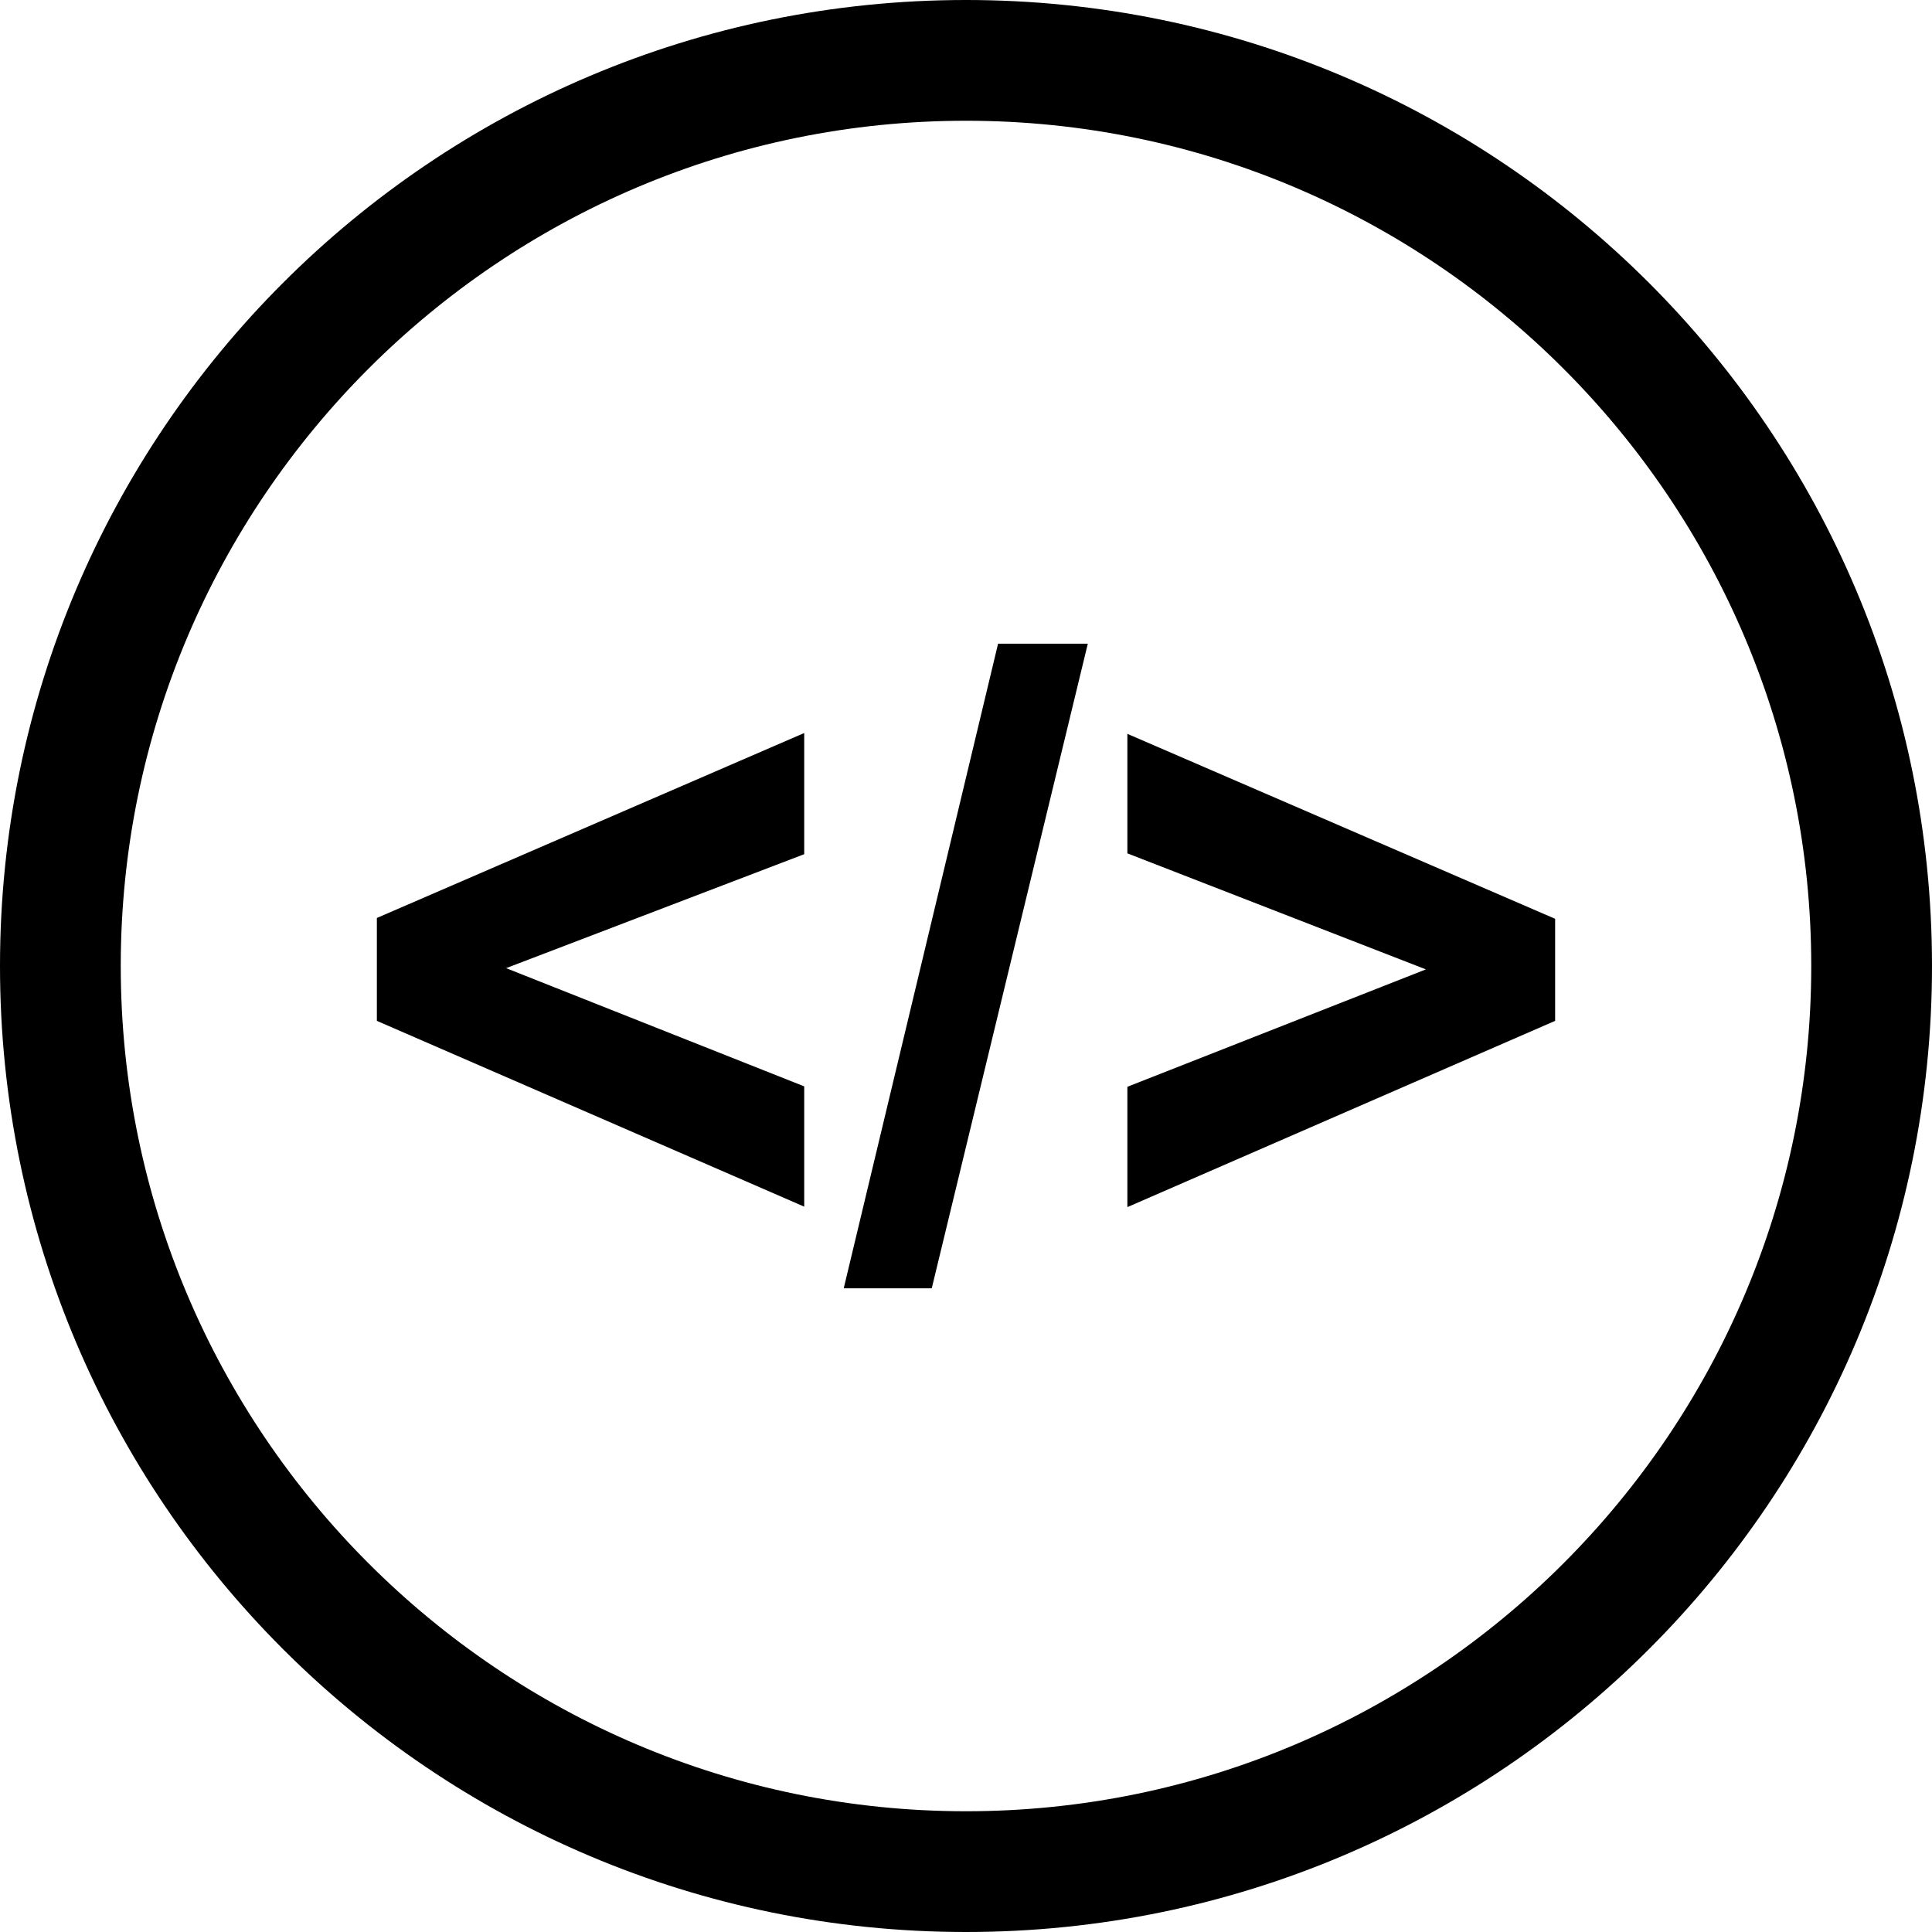
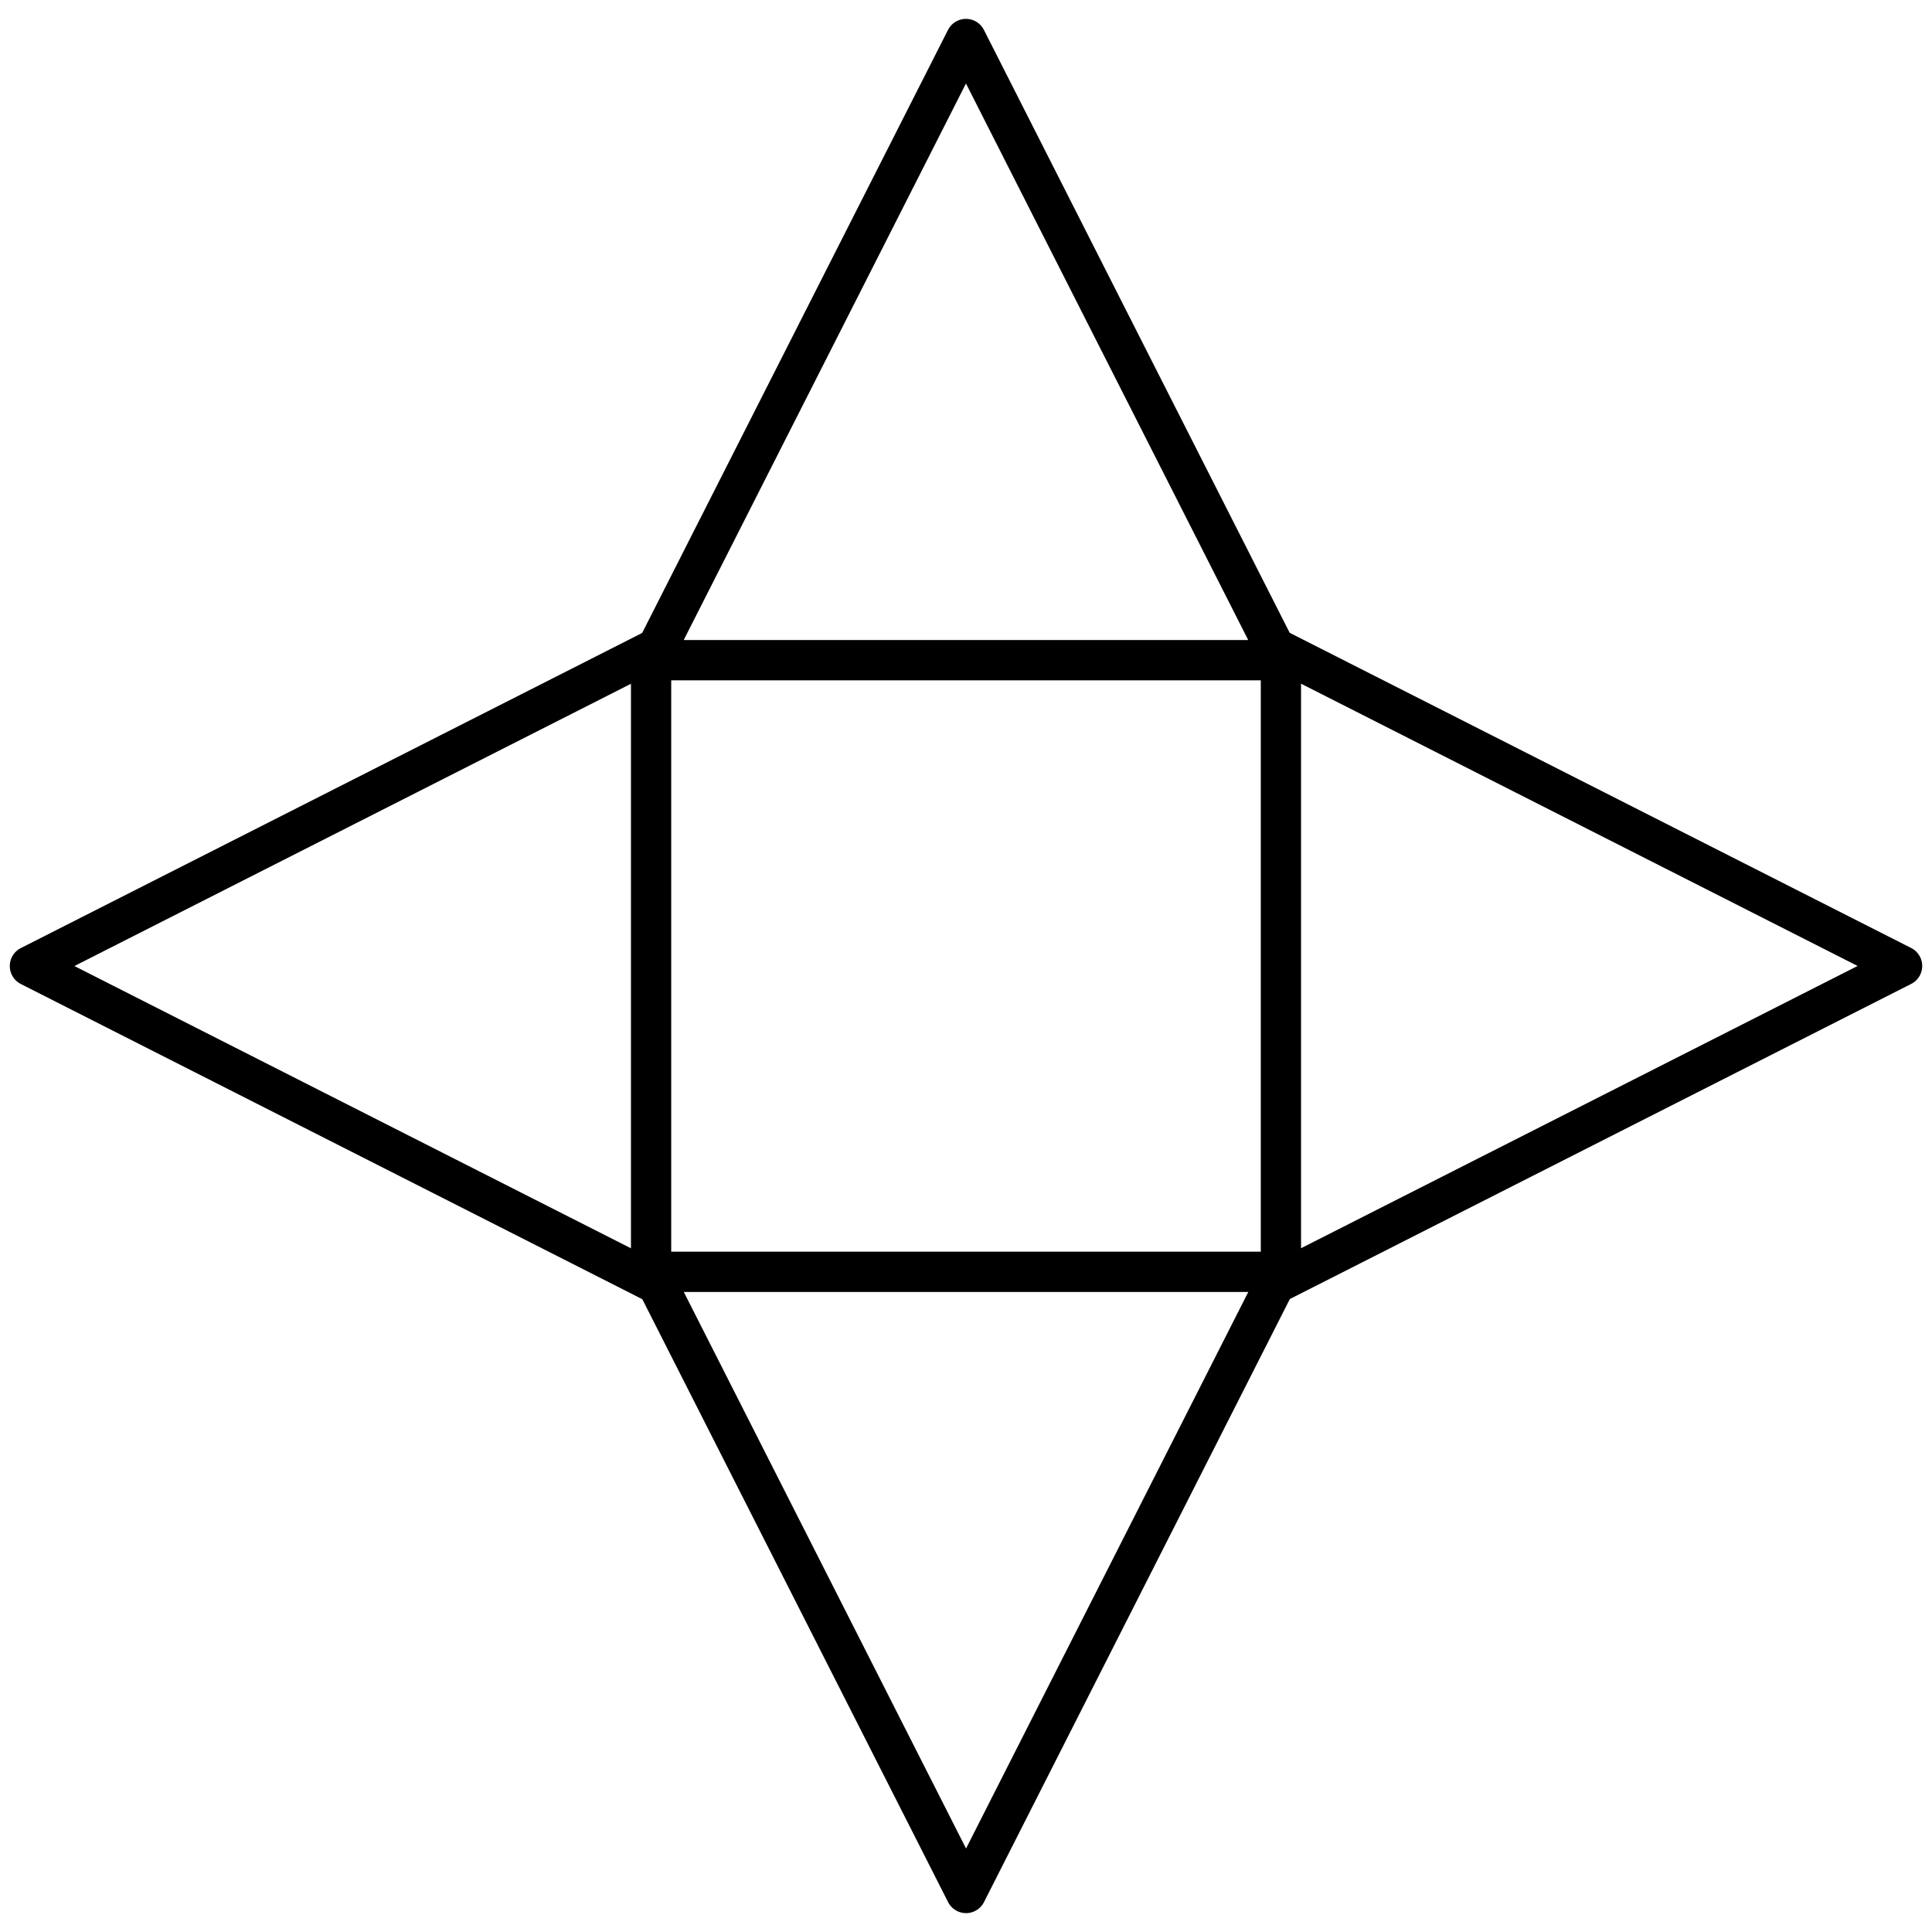
- <svg xmlns="http://www.w3.org/2000/svg" version="1.1" id="Capa_1" x="0px" y="0px" viewBox="0 0 490 490" style="enable-background:new 0 0 490 490;" xml:space="preserve">
-   <g>
-     <path d="M245,0C109.69,0,0,109.69,0,245s109.69,245,245,245s245-109.69,245-245S380.31,0,245,0z M245,459.375   c-118.206,0-214.375-96.168-214.375-214.375c0-118.206,96.169-214.375,214.375-214.375S459.375,126.794,459.375,245   C459.375,363.207,363.206,459.375,245,459.375z" />
-     <polygon points="95.583,258.914 203.967,306.033 203.967,275.528 128.362,245.546 203.967,216.641 203.967,185.911 95.583,232.82     " />
-     <polygon points="213.986,326.744 236.312,326.744 275.894,163.256 253.135,163.256  " />
-     <polygon points="285.928,216.431 361.638,245.86 285.928,275.633 285.928,306.153 394.416,258.914 394.416,233.03 285.928,186.12     " />
+ <svg xmlns="http://www.w3.org/2000/svg" version="1.1" viewBox="0.0 0.0 96.0 96.0" fill="none" stroke="none" stroke-linecap="square" stroke-miterlimit="10">
+   <clipPath id="p.0">
+     <path d="m0 0l96.0 0l0 96.0l-96.0 0l0 -96.0z" clip-rule="nonzero" />
+   </clipPath>
+   <g clip-path="url(#p.0)">
+     <path fill="#000000" fill-opacity="0.0" d="m32.344 32.804l15.654 -30.866l15.654 30.866z" fill-rule="evenodd" />
+     <path stroke="#000000" stroke-width="2.0" stroke-linejoin="round" stroke-linecap="butt" d="m32.344 32.804l15.654 -30.866l15.654 30.866z" fill-rule="evenodd" />
+     <path fill="#000000" fill-opacity="0.0" d="m63.648 32.344l30.866 15.654l-30.866 15.654z" fill-rule="evenodd" />
+     <path stroke="#000000" stroke-width="2.0" stroke-linejoin="round" stroke-linecap="butt" d="m63.648 32.344l30.866 15.654l-30.866 15.654z" fill-rule="evenodd" />
+     <path fill="#000000" fill-opacity="0.0" d="m63.656 63.196l-15.654 30.866l-15.654 -30.866z" fill-rule="evenodd" />
+     <path stroke="#000000" stroke-width="2.0" stroke-linejoin="round" stroke-linecap="butt" d="m63.656 63.196l-15.654 30.866l-15.654 -30.866z" fill-rule="evenodd" />
+     <path fill="#000000" fill-opacity="0.0" d="m32.352 63.656l-30.866 -15.654l30.866 -15.654z" fill-rule="evenodd" />
+     <path stroke="#000000" stroke-width="2.0" stroke-linejoin="round" stroke-linecap="butt" d="m32.352 63.656l-30.866 -15.654l30.866 -15.654z" fill-rule="evenodd" />
  </g>
-   <g>
- </g>
-   <g>
- </g>
-   <g>
- </g>
-   <g>
- </g>
-   <g>
- </g>
-   <g>
- </g>
-   <g>
- </g>
-   <g>
- </g>
-   <g>
- </g>
-   <g>
- </g>
-   <g>
- </g>
-   <g>
- </g>
-   <g>
- </g>
-   <g>
- </g>
-   <g>
- </g>
</svg>
